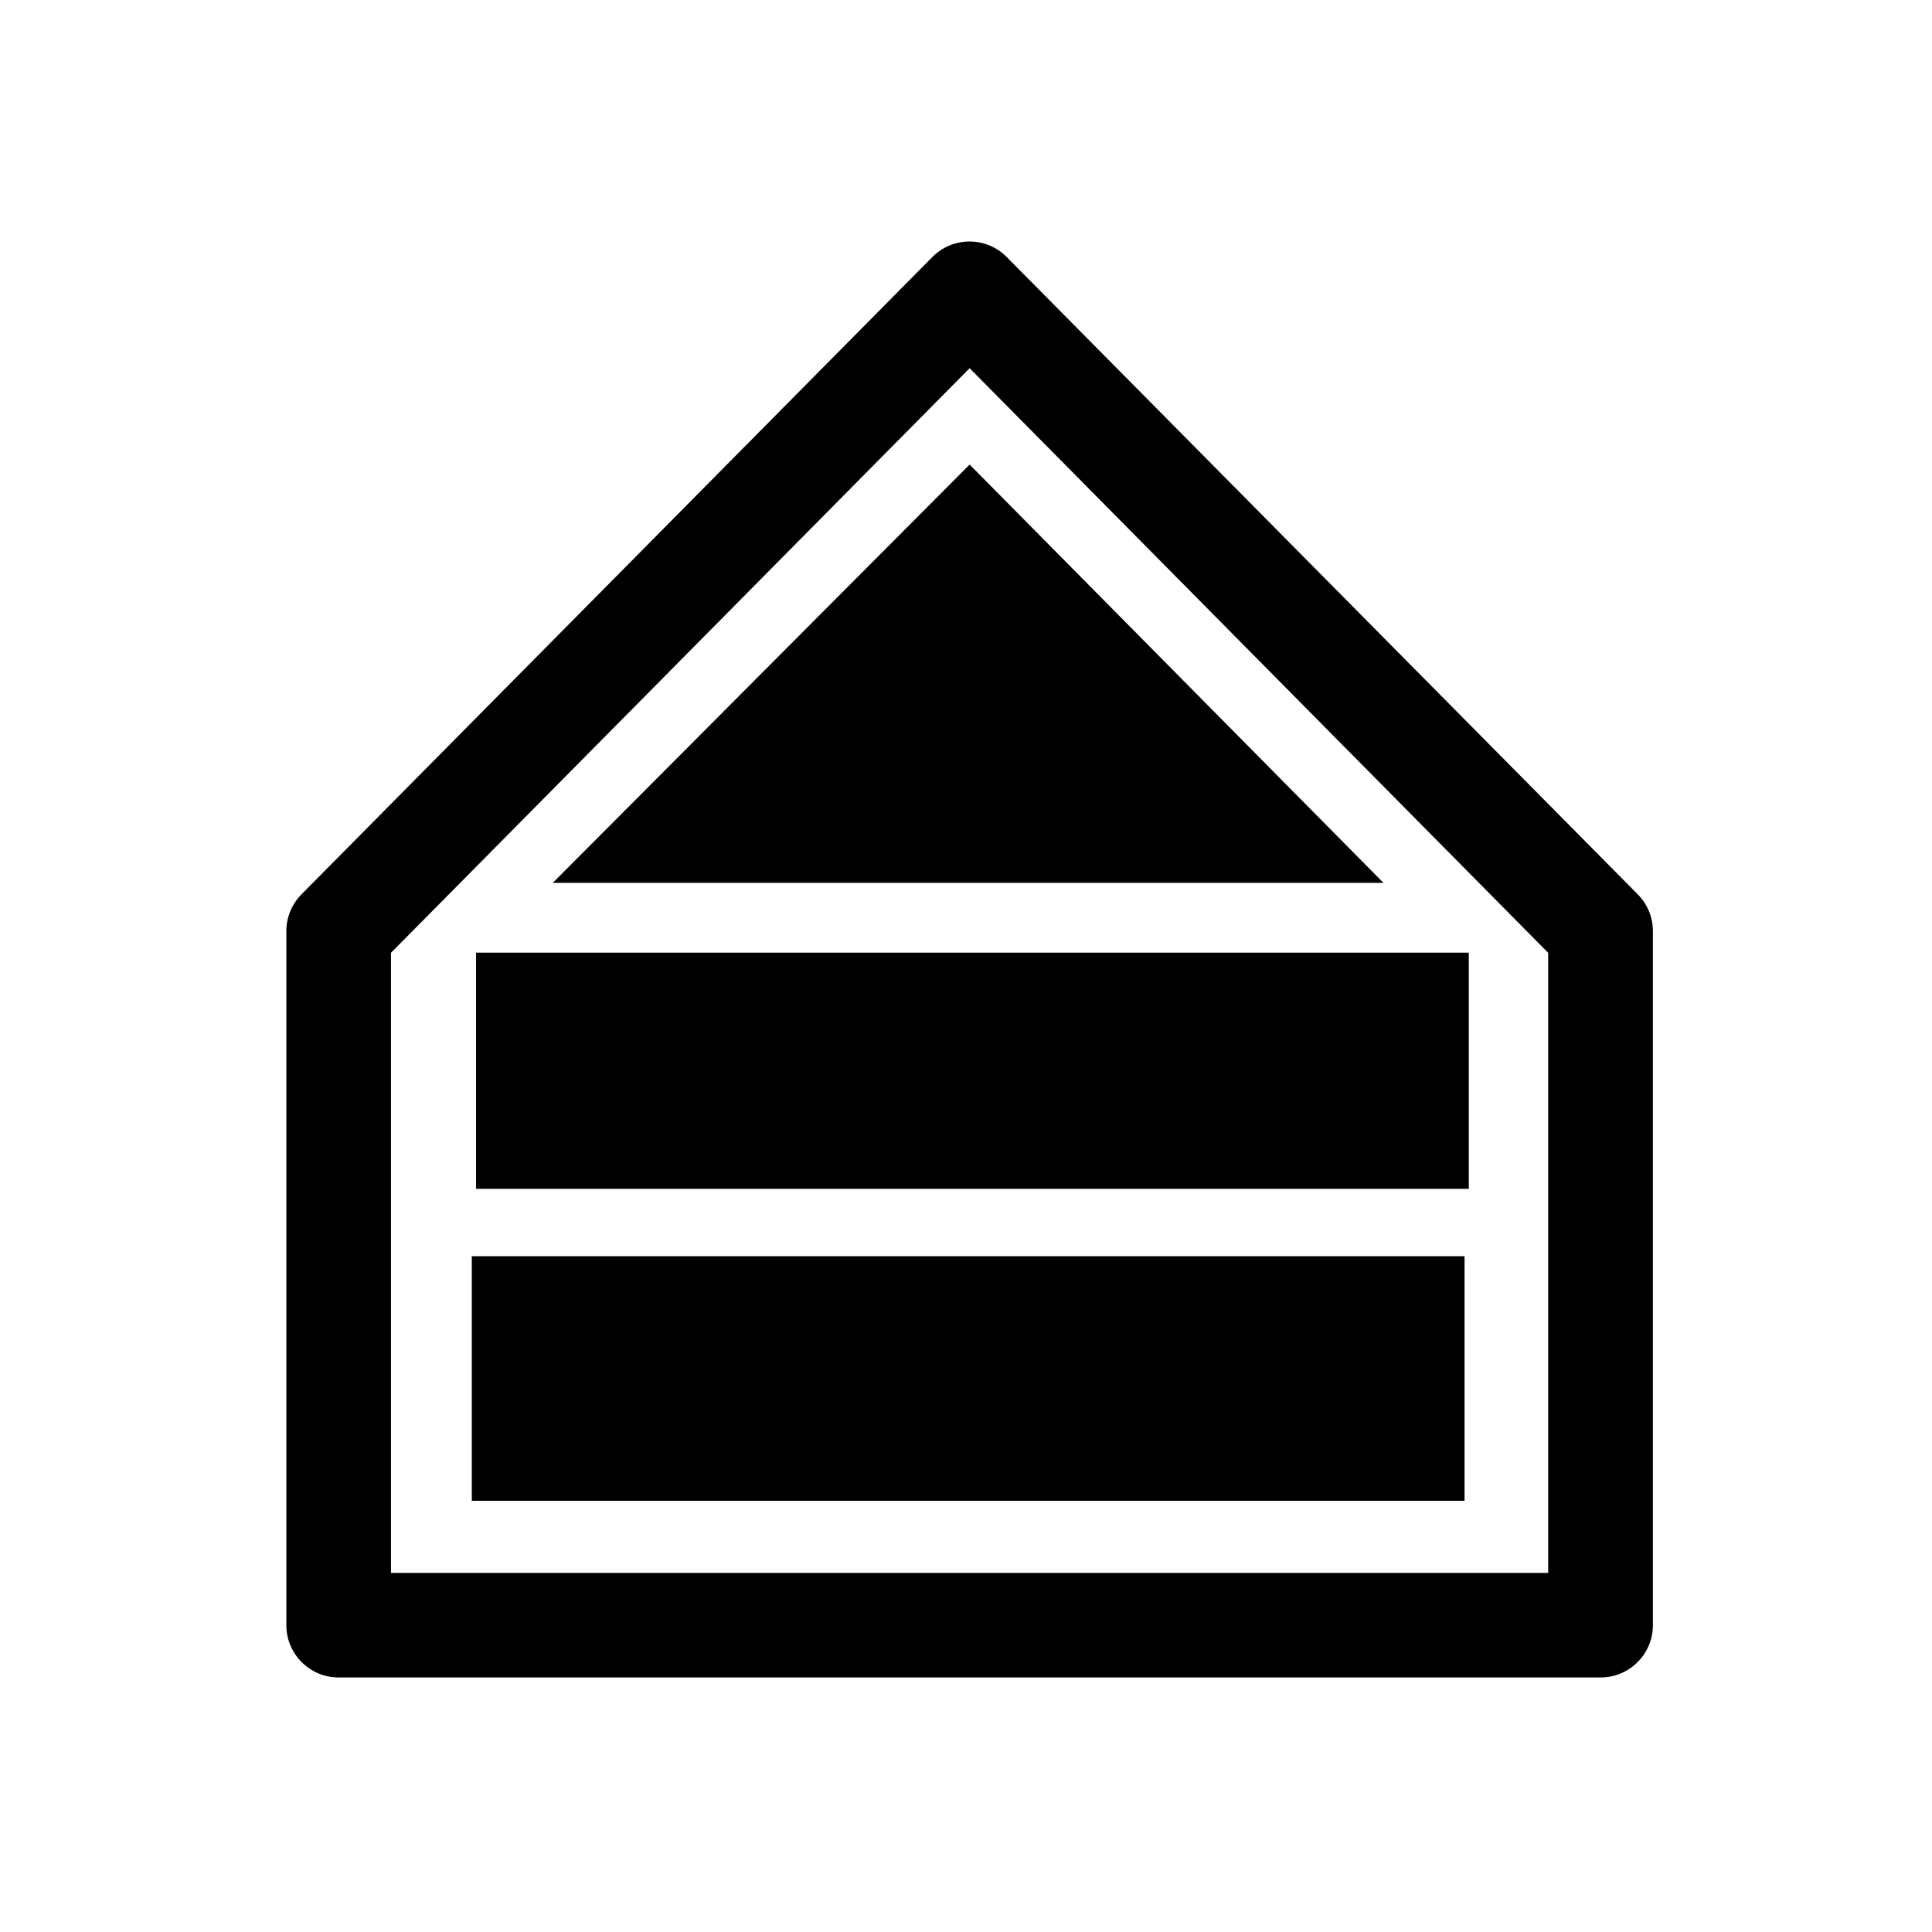
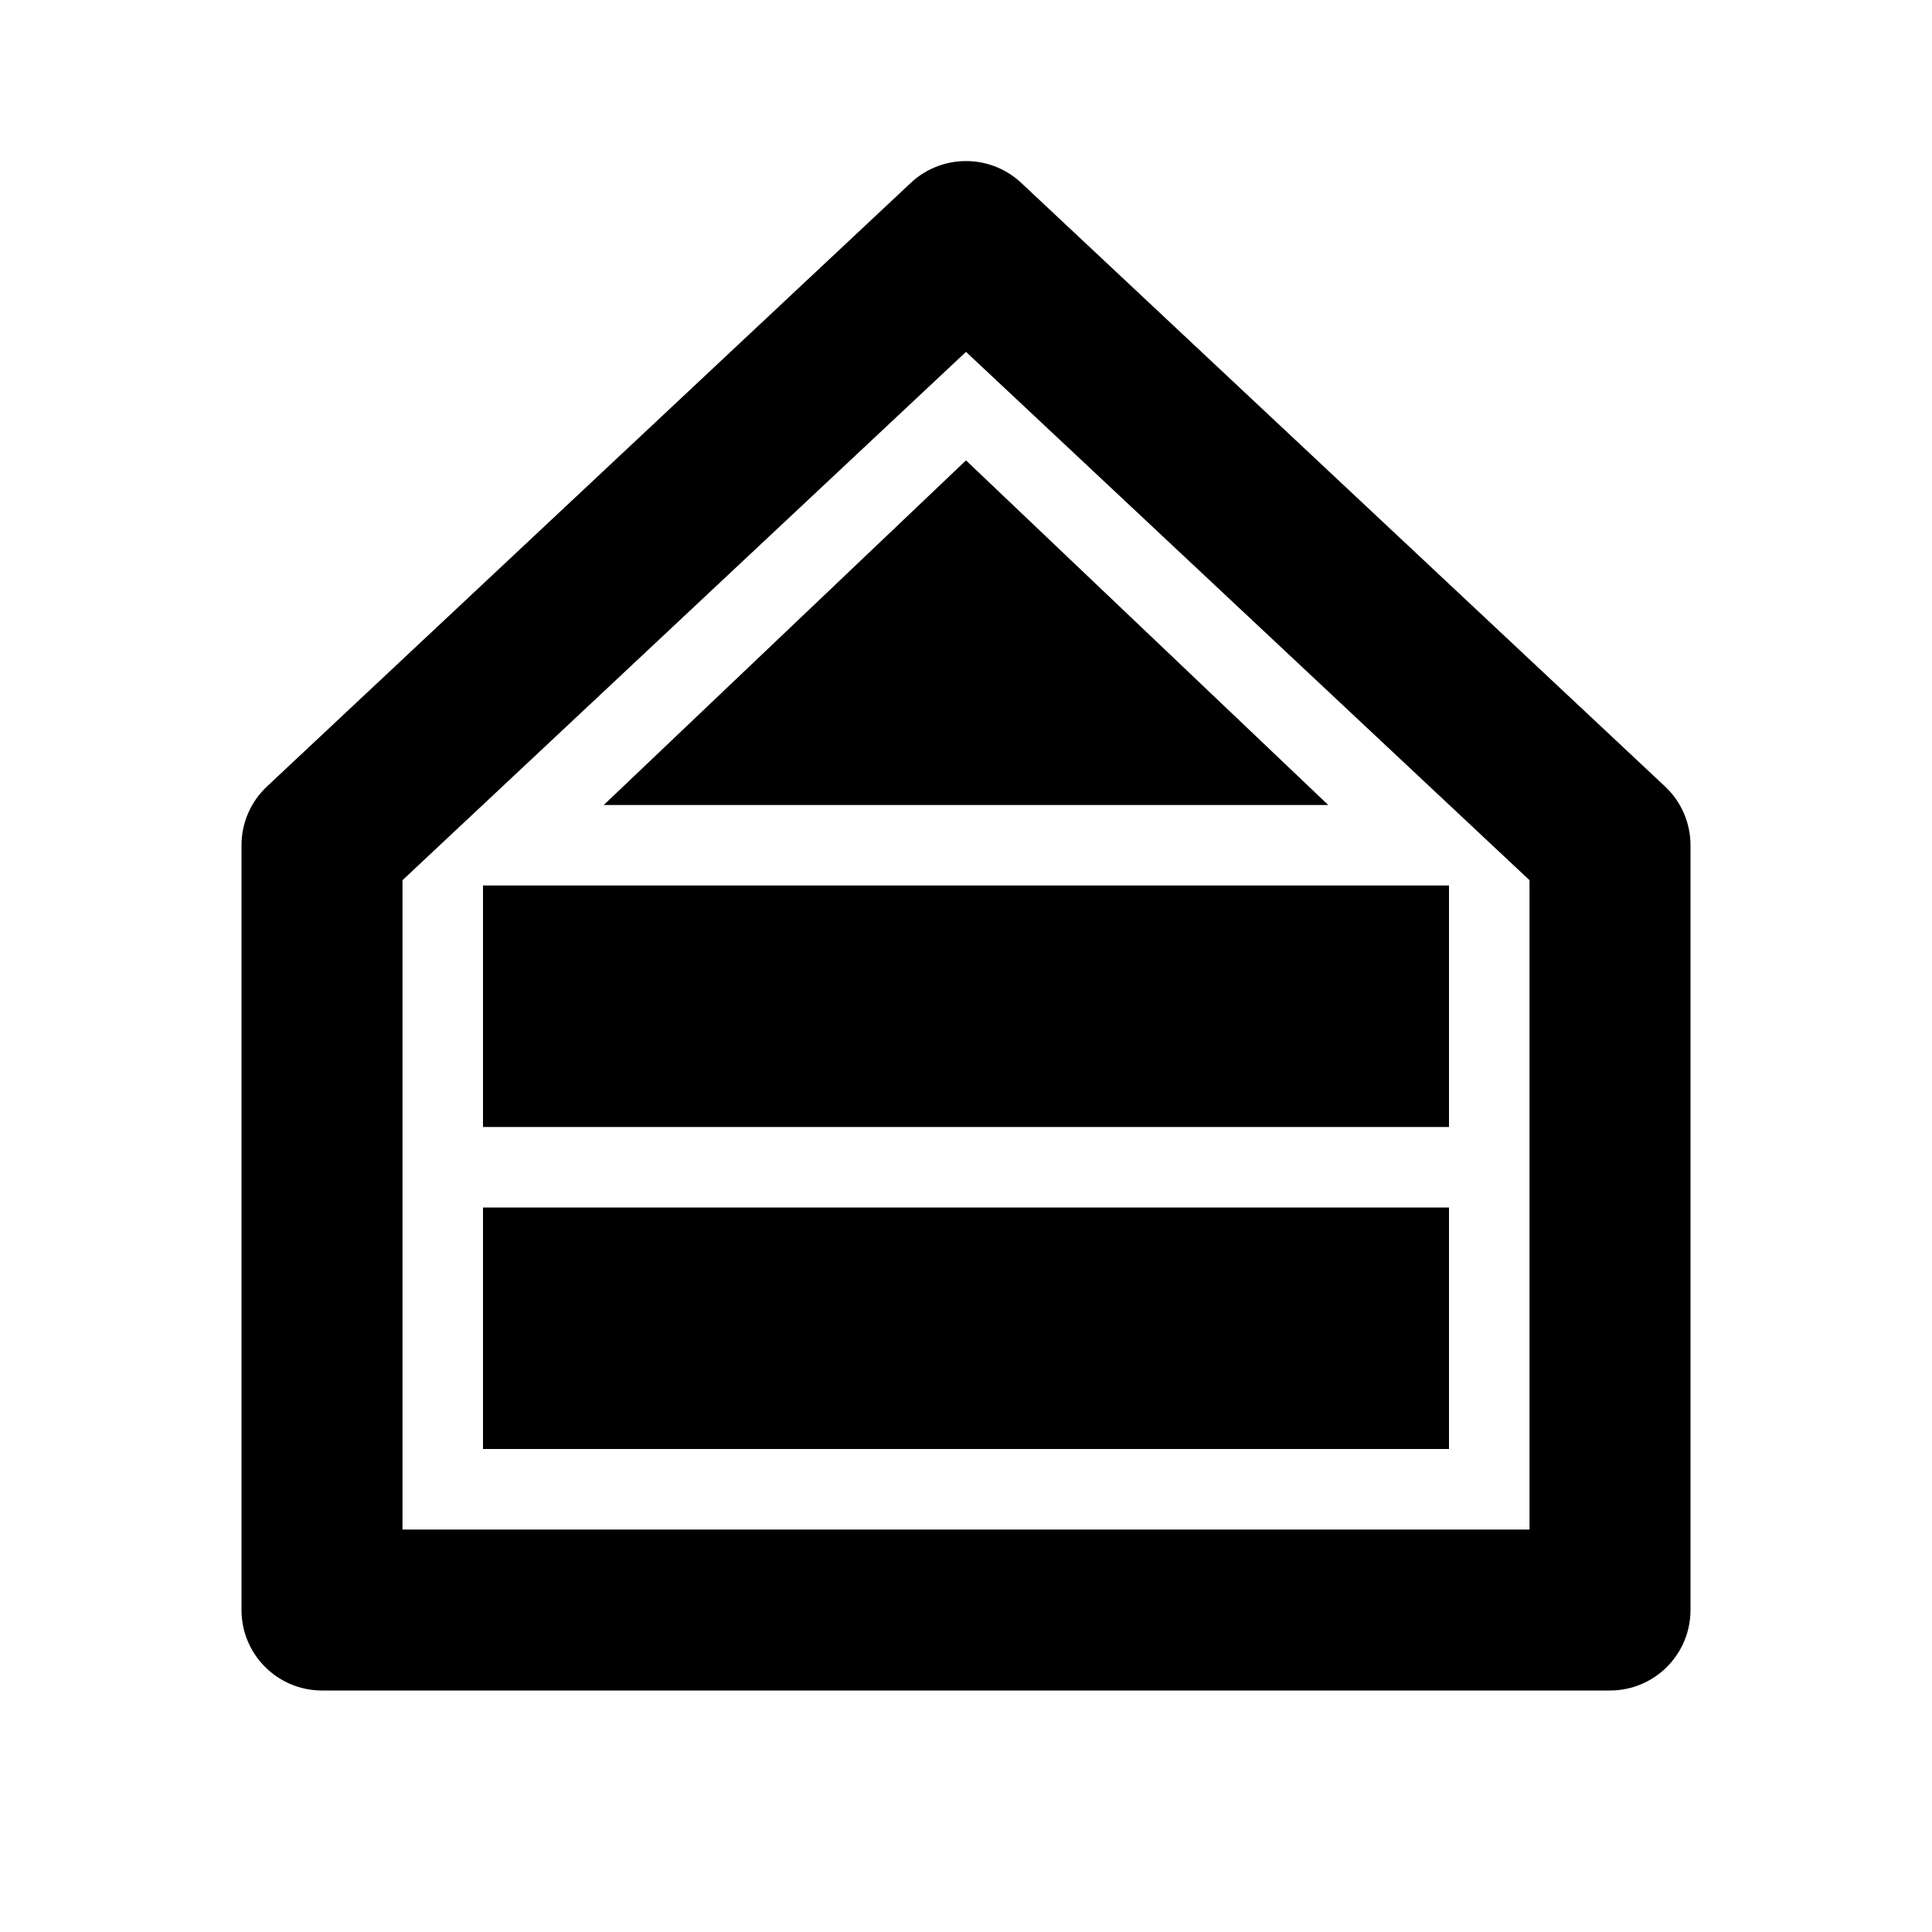
<svg xmlns="http://www.w3.org/2000/svg" version="1.1" width="24" height="24" viewBox="0 0 24 24" id="svg3766">
  <defs id="defs3770" />
-   <path style="color:#000000;font-style:normal;font-variant:normal;font-weight:normal;font-stretch:normal;font-size:medium;line-height:normal;font-family:sans-serif;font-variant-ligatures:normal;font-variant-position:normal;font-variant-caps:normal;font-variant-numeric:normal;font-variant-alternates:normal;font-feature-settings:normal;text-indent:0;text-align:start;text-decoration:none;text-decoration-line:none;text-decoration-style:solid;text-decoration-color:#000000;letter-spacing:normal;word-spacing:normal;text-transform:none;writing-mode:lr-tb;direction:ltr;text-orientation:mixed;dominant-baseline:auto;baseline-shift:baseline;text-anchor:start;white-space:normal;shape-padding:0;clip-rule:nonzero;display:inline;overflow:visible;visibility:visible;opacity:1;isolation:auto;mix-blend-mode:normal;color-interpolation:sRGB;color-interpolation-filters:linearRGB;solid-color:#000000;solid-opacity:1;vector-effect:none;fill:#000000;fill-opacity:1;fill-rule:nonzero;stroke:none;stroke-width:1.3;stroke-linecap:butt;stroke-linejoin:round;stroke-miterlimit:4;stroke-dasharray:none;stroke-dashoffset:0;stroke-opacity:1;color-rendering:auto;image-rendering:auto;shape-rendering:auto;text-rendering:auto;enable-background:accumulate" d="M 12.039 3 A 0.65 0.65 0 0 0 11.582 3.193 L 3.744 11.111 A 0.65 0.65 0 0 0 3.557 11.568 L 3.557 20.189 A 0.65 0.65 0 0 0 4.207 20.838 L 19.883 20.838 A 0.65 0.65 0 0 0 20.533 20.189 L 20.533 11.568 A 0.65 0.65 0 0 0 20.346 11.111 L 12.506 3.193 A 0.65 0.65 0 0 0 12.039 3 z M 12.045 4.574 L 19.232 11.836 L 19.232 19.539 L 4.857 19.539 L 4.857 11.836 L 12.045 4.574 z M 12.045 5.771 L 6.867 10.967 L 17.186 10.967 L 12.045 5.771 z M 5.914 11.834 L 5.914 14.768 L 18.246 14.768 L 18.246 11.834 L 5.914 11.834 z M 5.861 15.605 L 5.861 18.643 L 18.193 18.643 L 18.193 15.605 L 5.861 15.605 z " id="path498" />
+   <path style="color:#000000;font-style:normal;font-variant:normal;font-weight:normal;font-stretch:normal;font-size:medium;line-height:normal;font-family:sans-serif;font-variant-ligatures:normal;font-variant-position:normal;font-variant-caps:normal;font-variant-numeric:normal;font-variant-alternates:normal;font-feature-settings:normal;text-indent:0;text-align:start;text-decoration:none;text-decoration-line:none;text-decoration-style:solid;text-decoration-color:#000000;letter-spacing:normal;word-spacing:normal;text-transform:none;writing-mode:lr-tb;direction:ltr;text-orientation:mixed;dominant-baseline:auto;baseline-shift:baseline;text-anchor:start;white-space:normal;shape-padding:0;clip-rule:nonzero;display:inline;overflow:visible;visibility:visible;opacity:1;isolation:auto;mix-blend-mode:normal;color-interpolation:sRGB;color-interpolation-filters:linearRGB;solid-color:#000000;solid-opacity:1;vector-effect:none;fill:#000000;fill-opacity:1;fill-rule:nonzero;stroke:none;stroke-width:2;stroke-linecap:butt;stroke-linejoin:round;stroke-miterlimit:4;stroke-dasharray:none;stroke-dashoffset:0;stroke-opacity:1;color-rendering:auto;image-rendering:auto;shape-rendering:auto;text-rendering:auto;enable-background:accumulate" d="M 11.953 2.002 A 1 1 0 0 0 11.316 2.27 L 3.316 9.77 A 1 1 0 0 0 3 10.5 L 3 20 A 1 1 0 0 0 4 21 L 20 21 A 1 1 0 0 0 21 20 L 21 10.5 A 1 1 0 0 0 20.684 9.77 L 12.684 2.27 A 1 1 0 0 0 11.953 2.002 z M 12 4.371 L 19 10.934 L 19 19 L 5 19 L 5 10.934 L 12 4.371 z M 12 5.719 L 7.5 10 L 16.5 10 L 12 5.719 z M 6 11 L 6 14 L 18 14 L 18 11 L 6 11 z M 6 15 L 6 18 L 18 18 L 18 15 L 6 15 z " id="path4608" />
</svg>
